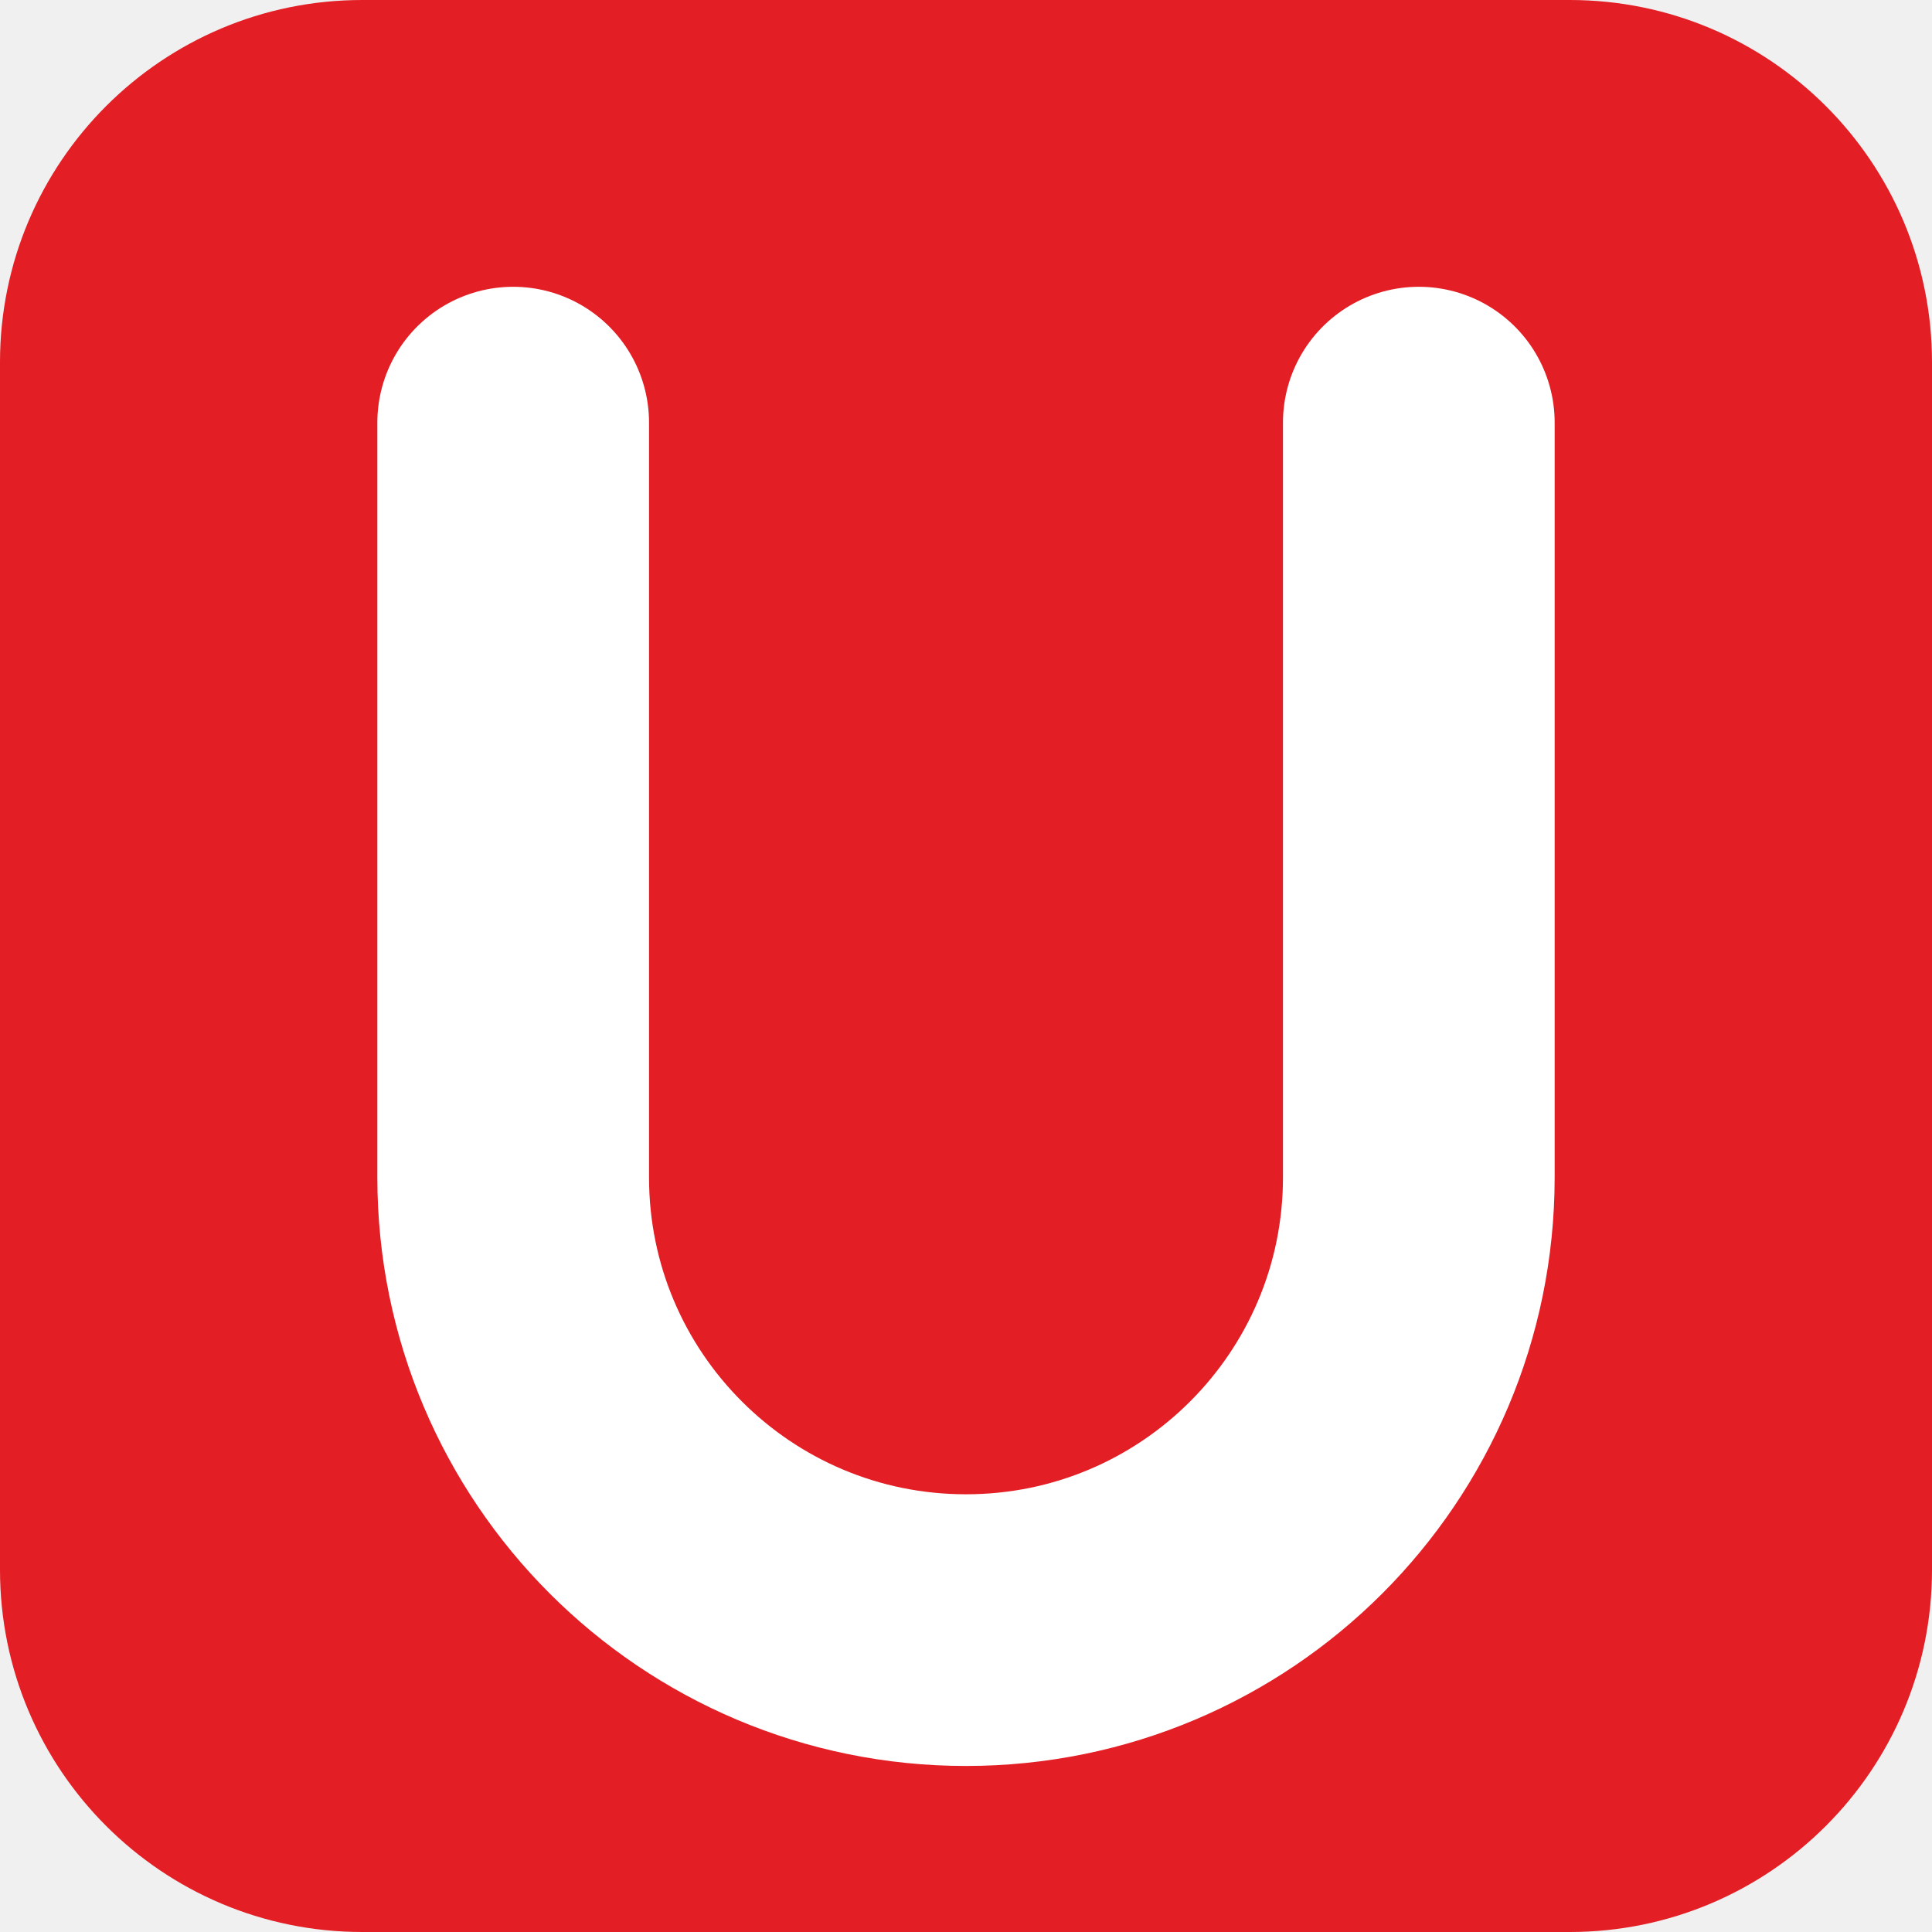
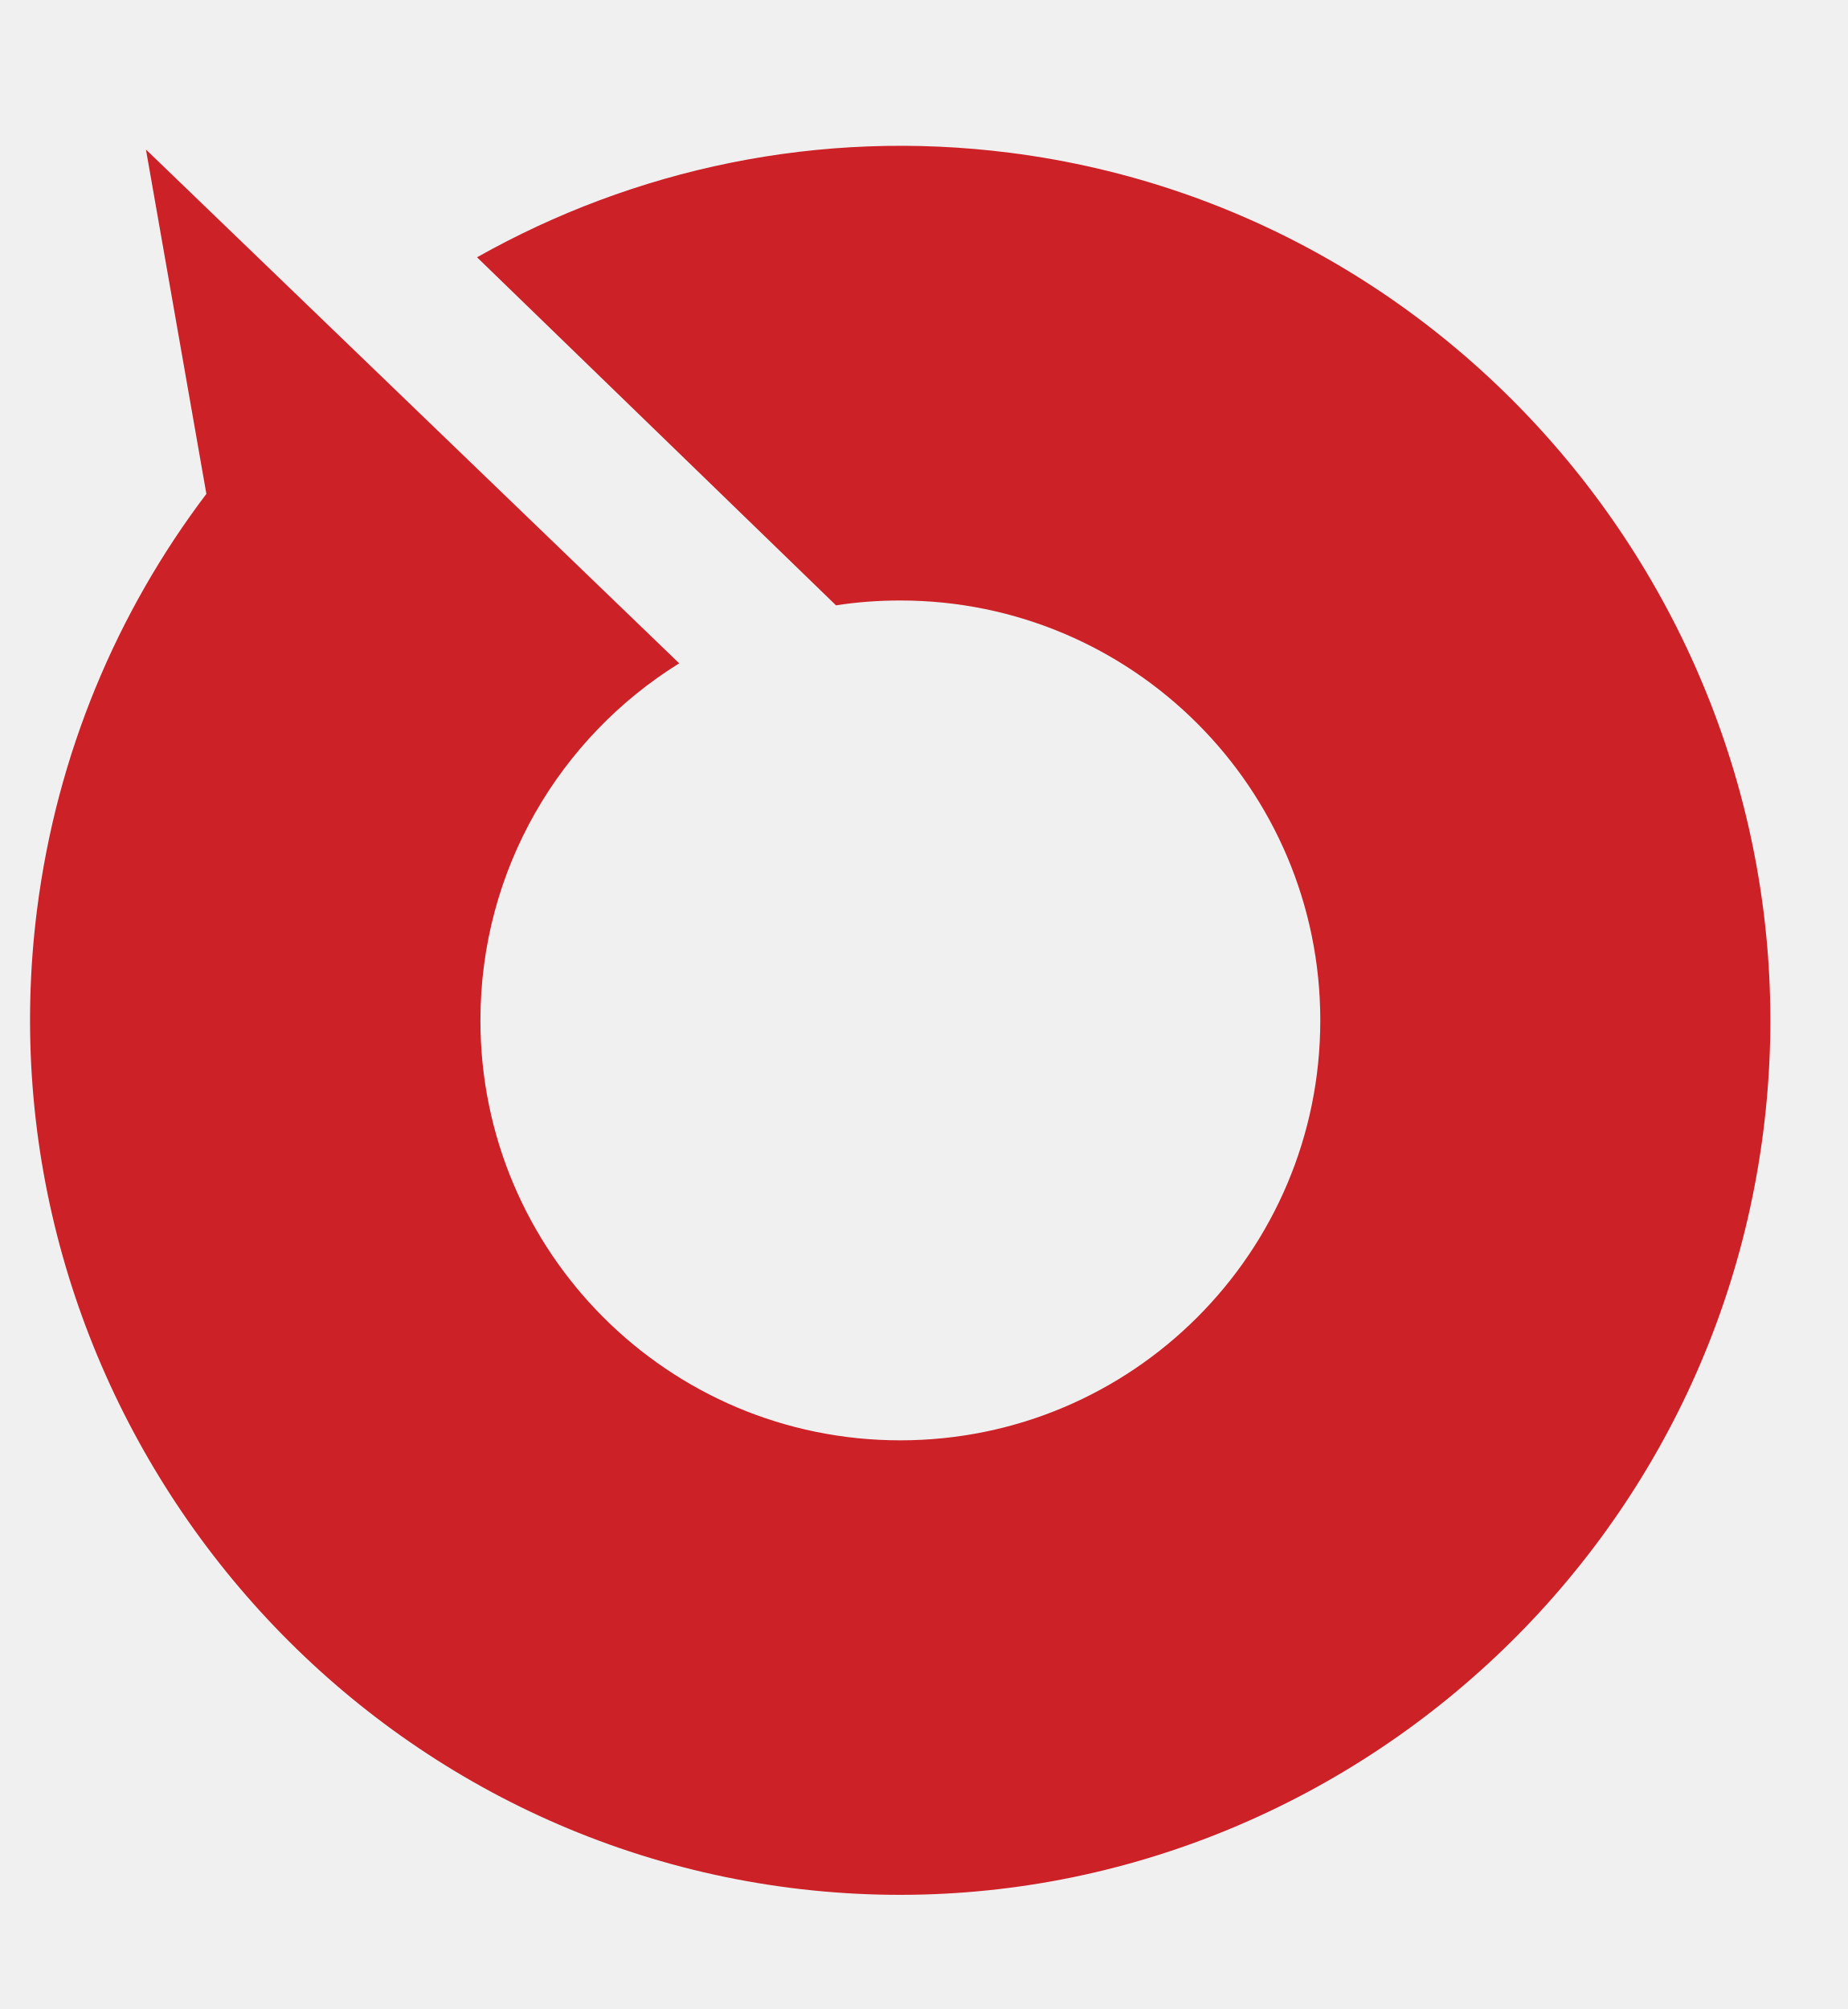
- <svg xmlns="http://www.w3.org/2000/svg" viewBox="0 0 64 64">
-   <rect width="64" height="64" rx="12" fill="#E31E24" />
-   <path d="M17 14v25a15 15 0 0 0 30 0V14" fill="none" stroke="#fff" stroke-width="9" stroke-linecap="round" />
+ <svg xmlns="http://www.w3.org/2000/svg" id="Layer_1" data-name="Layer 1" viewBox="0 0 114.42 124.39">
+   <defs>
+     <style>
+       .cls-1 {
+         fill: #cc2127;
+         fill-rule: evenodd;
+       }
+     </style>
+   </defs>
+   <path class="cls-1" d="M9.04,9.26l33.02,31.81c-7.39,4.59-12.31,12.77-12.31,22.11,0,14.36,11.64,26,26,26s26.01-11.64,26.01-26-11.64-26-26.01-26c-1.36,0-2.69.1-3.98.3L29.54,15.93c9.71-5.47,21.18-7.98,33.01-6.47,29.4,3.75,50.39,31,46.65,60.54-3.73,29.55-30.85,50.64-60.25,46.89C19.55,113.13-1.44,85.89,2.29,56.35c1.23-9.7,4.97-18.48,10.49-25.77l-3.74-21.31Z" />
</svg>
